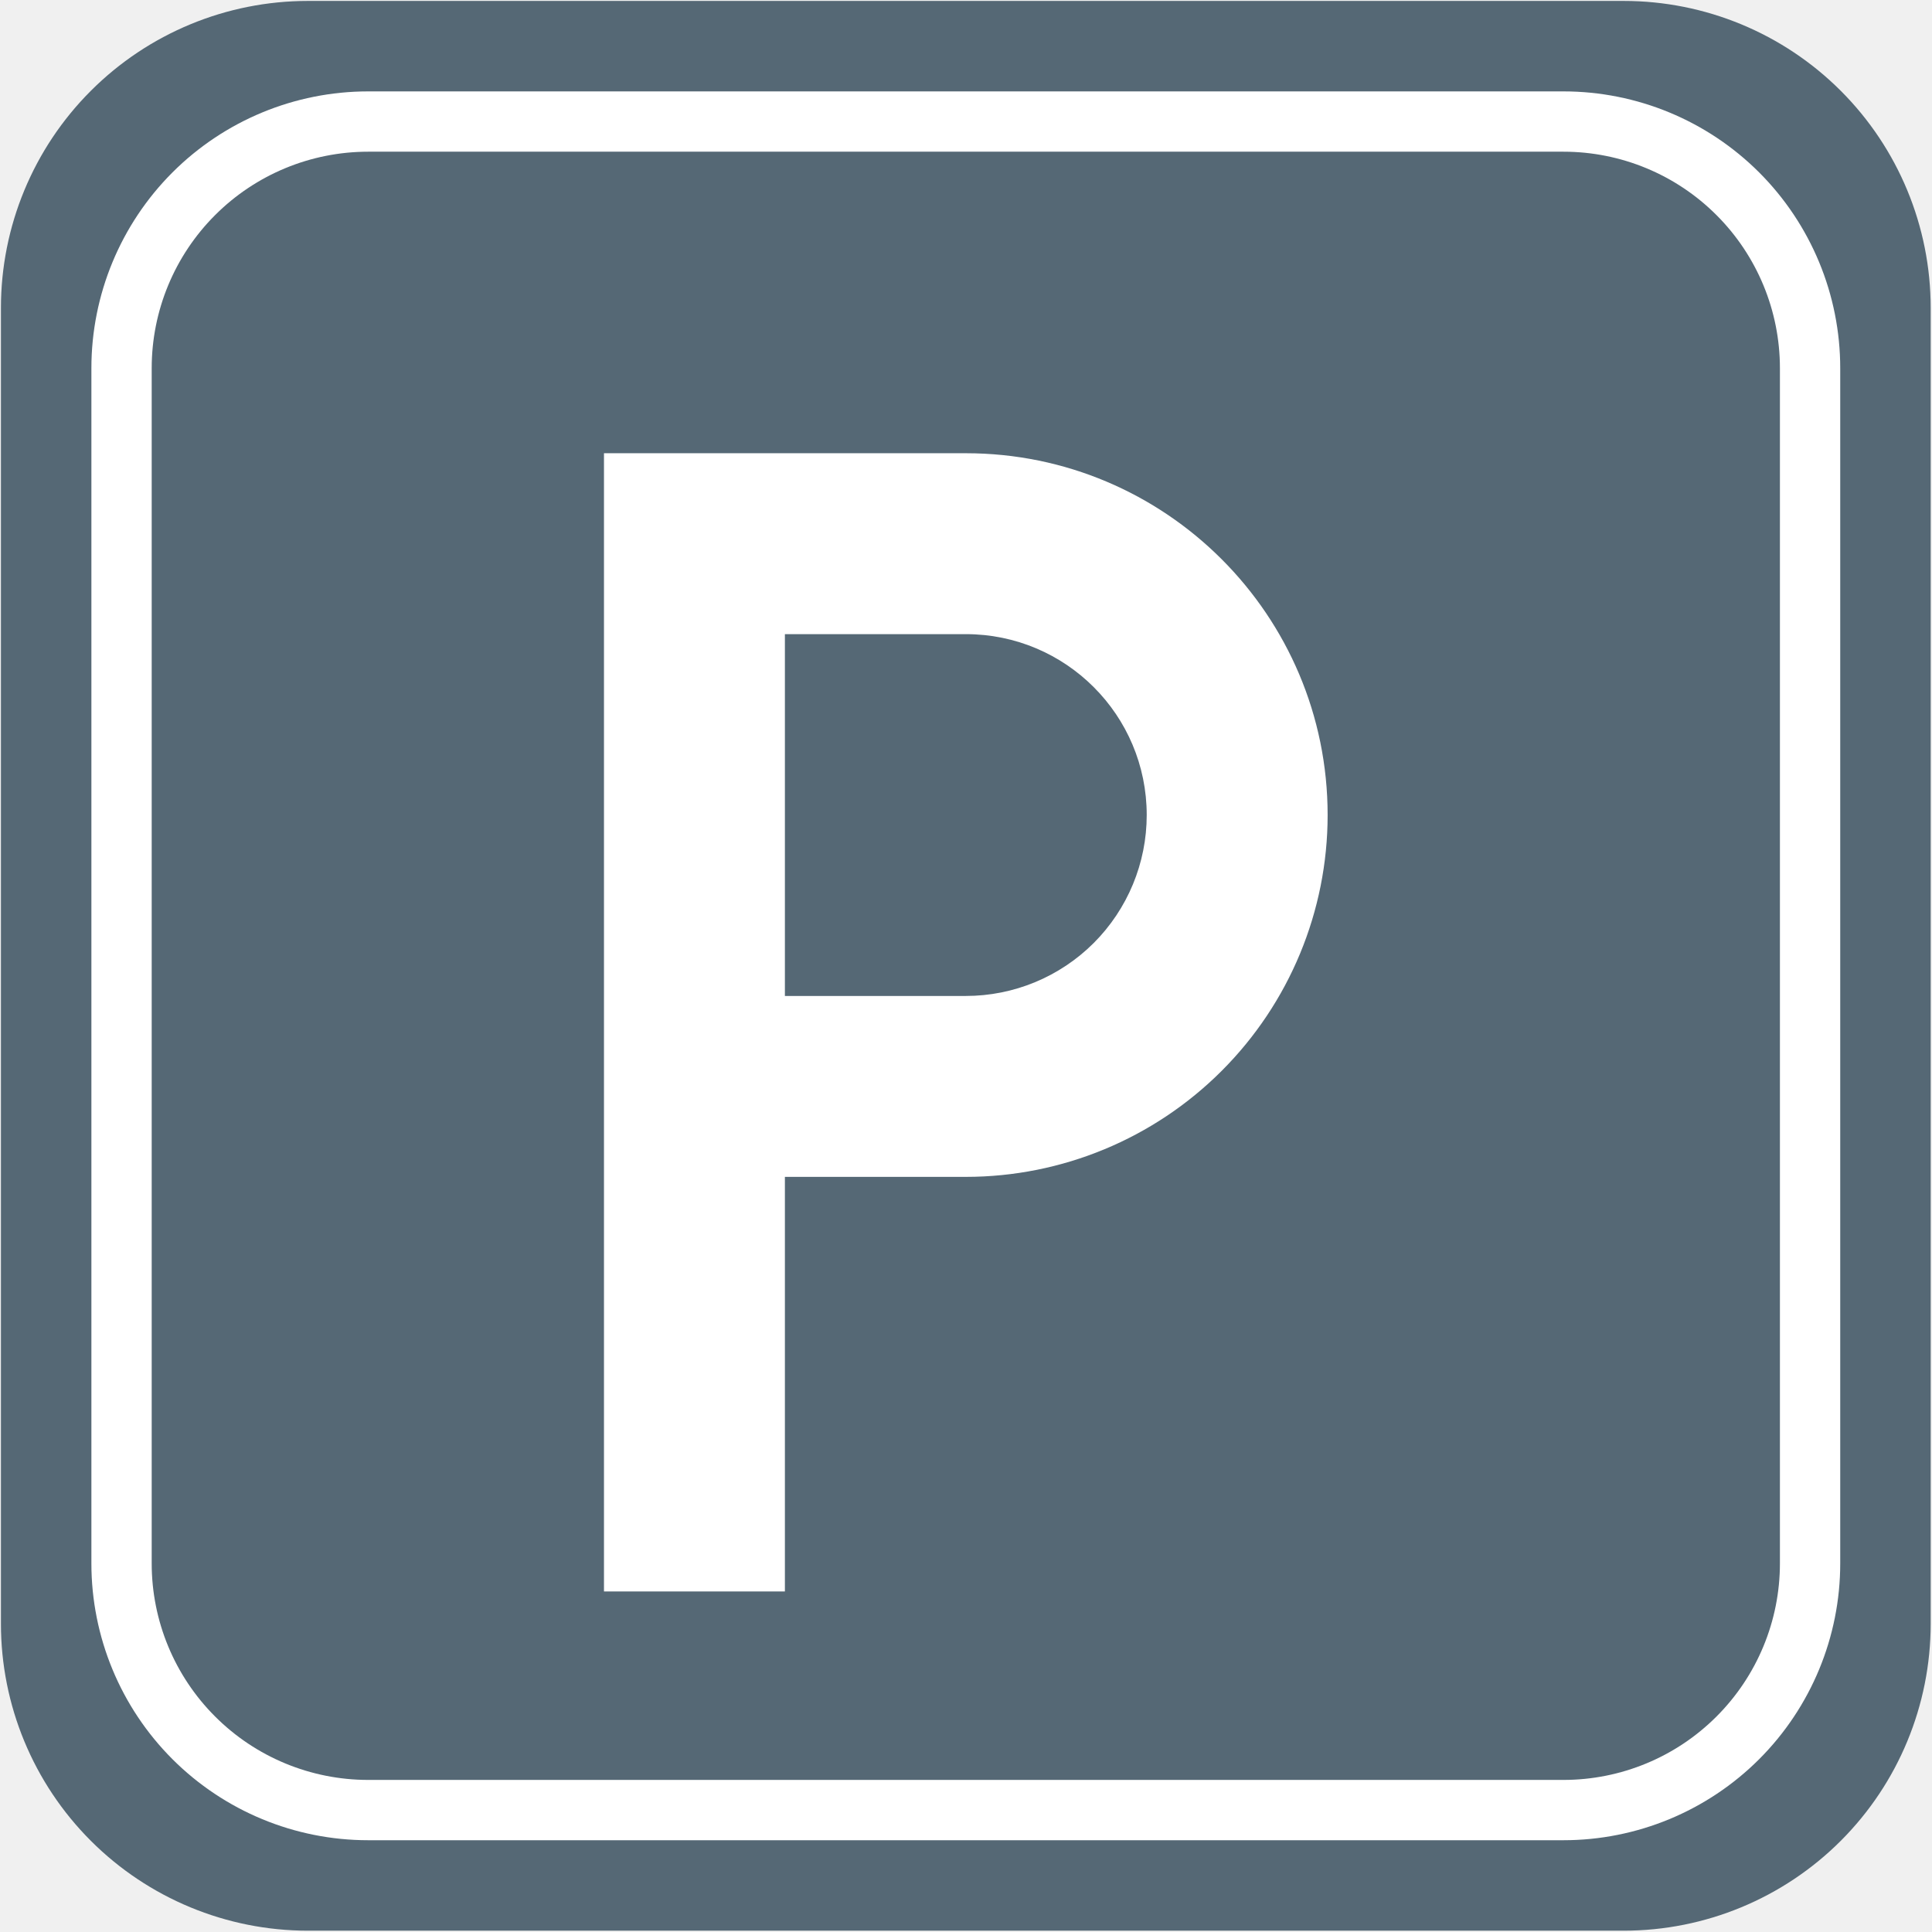
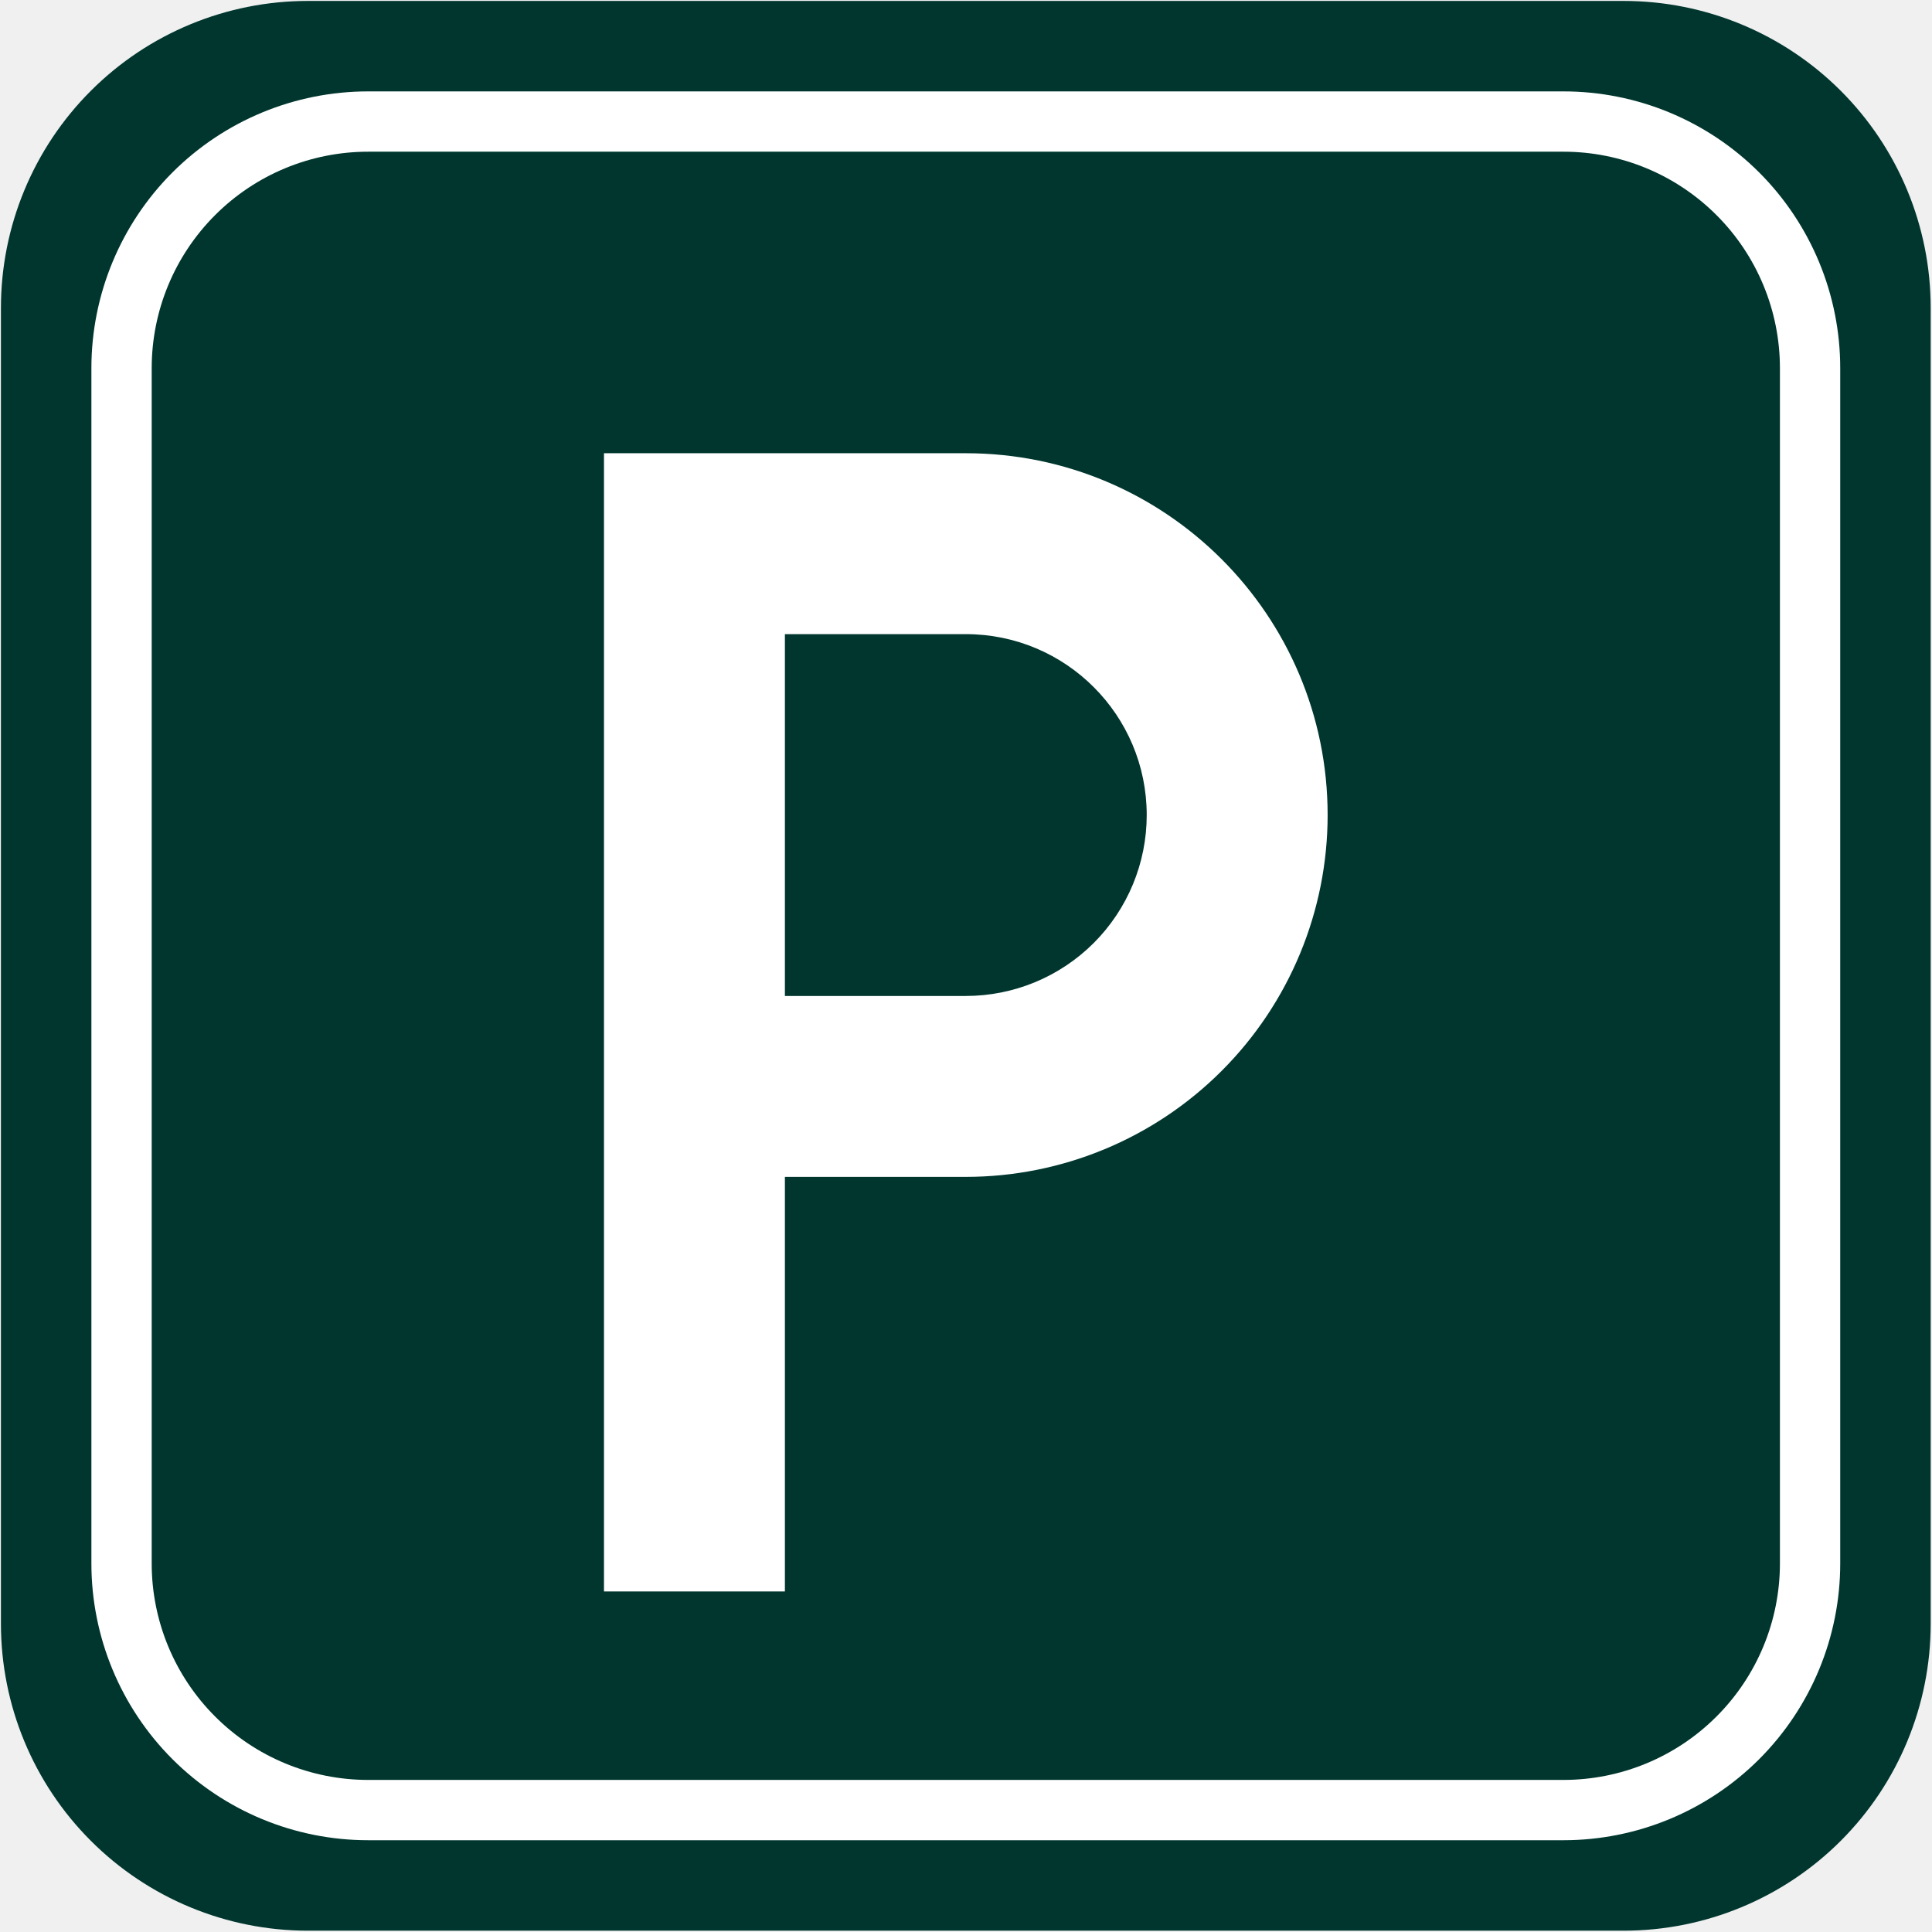
<svg xmlns="http://www.w3.org/2000/svg" width="183" height="183" viewBox="0 0 183 183" fill="none">
  <g clip-path="url(#clip0_1655_11583)">
-     <path fill-rule="evenodd" clip-rule="evenodd" d="M182.875 29.16C182.875 21.449 179.813 14.055 174.361 8.603C168.909 3.151 161.515 0.089 153.803 0.089C121.07 0.089 61.893 0.089 29.16 0.089C21.449 0.089 14.055 3.151 8.603 8.603C3.151 14.055 0.089 21.449 0.089 29.16V153.803C0.089 161.515 3.151 168.909 8.603 174.361C14.055 179.813 21.449 182.875 29.16 182.875H153.803C161.515 182.875 168.909 179.813 174.361 174.361C179.813 168.909 182.875 161.515 182.875 153.803V29.16Z" fill="#556875" />
+     <path fill-rule="evenodd" clip-rule="evenodd" d="M182.875 29.16C182.875 21.449 179.813 14.055 174.361 8.603C168.909 3.151 161.515 0.089 153.803 0.089C121.07 0.089 61.893 0.089 29.16 0.089C21.449 0.089 14.055 3.151 8.603 8.603C3.151 14.055 0.089 21.449 0.089 29.16V153.803C0.089 161.515 3.151 168.909 8.603 174.361C14.055 179.813 21.449 182.875 29.16 182.875H153.803C161.515 182.875 168.909 179.813 174.361 174.361C179.813 168.909 182.875 161.515 182.875 153.803V29.16Z" fill="#00362E" />
    <path fill-rule="evenodd" clip-rule="evenodd" d="M174.307 34.873C174.307 27.918 171.545 21.252 166.63 16.334C161.712 11.419 155.046 8.657 148.091 8.657H34.872C27.918 8.657 21.252 11.419 16.334 16.334C11.418 21.252 8.657 27.918 8.657 34.873V148.092C8.657 155.046 11.418 161.712 16.334 166.63C21.252 171.545 27.918 174.307 34.872 174.307H148.091C155.046 174.307 161.712 171.545 166.63 166.63C171.545 161.712 174.307 155.046 174.307 148.092V34.873ZM168.595 34.873V148.092C168.595 153.53 166.435 158.745 162.588 162.589C158.744 166.436 153.529 168.595 148.091 168.595H34.872C29.434 168.595 24.219 166.436 20.375 162.589C16.528 158.745 14.369 153.53 14.369 148.092V34.873C14.369 29.435 16.528 24.22 20.375 20.375C24.219 16.528 29.434 14.369 34.872 14.369H148.091C153.529 14.369 158.744 16.528 162.588 20.375C166.435 24.22 168.595 29.435 168.595 34.873ZM57.209 42.93V150.745H74.346V111.474H91.482C100.572 111.474 109.289 107.864 115.715 101.435C122.144 95.009 125.754 86.293 125.754 77.202C125.754 58.275 110.409 42.93 91.482 42.93H57.209ZM74.346 94.338H91.482C96.026 94.338 100.384 92.533 103.6 89.32C106.813 86.104 108.618 81.746 108.618 77.202C108.618 67.737 100.947 60.066 91.482 60.066H74.346V94.338Z" fill="white" />
  </g>
  <defs>
    <clipPath id="clip0_1655_11583">
      <rect width="183" height="183" fill="white" />
    </clipPath>
  </defs>
</svg>
